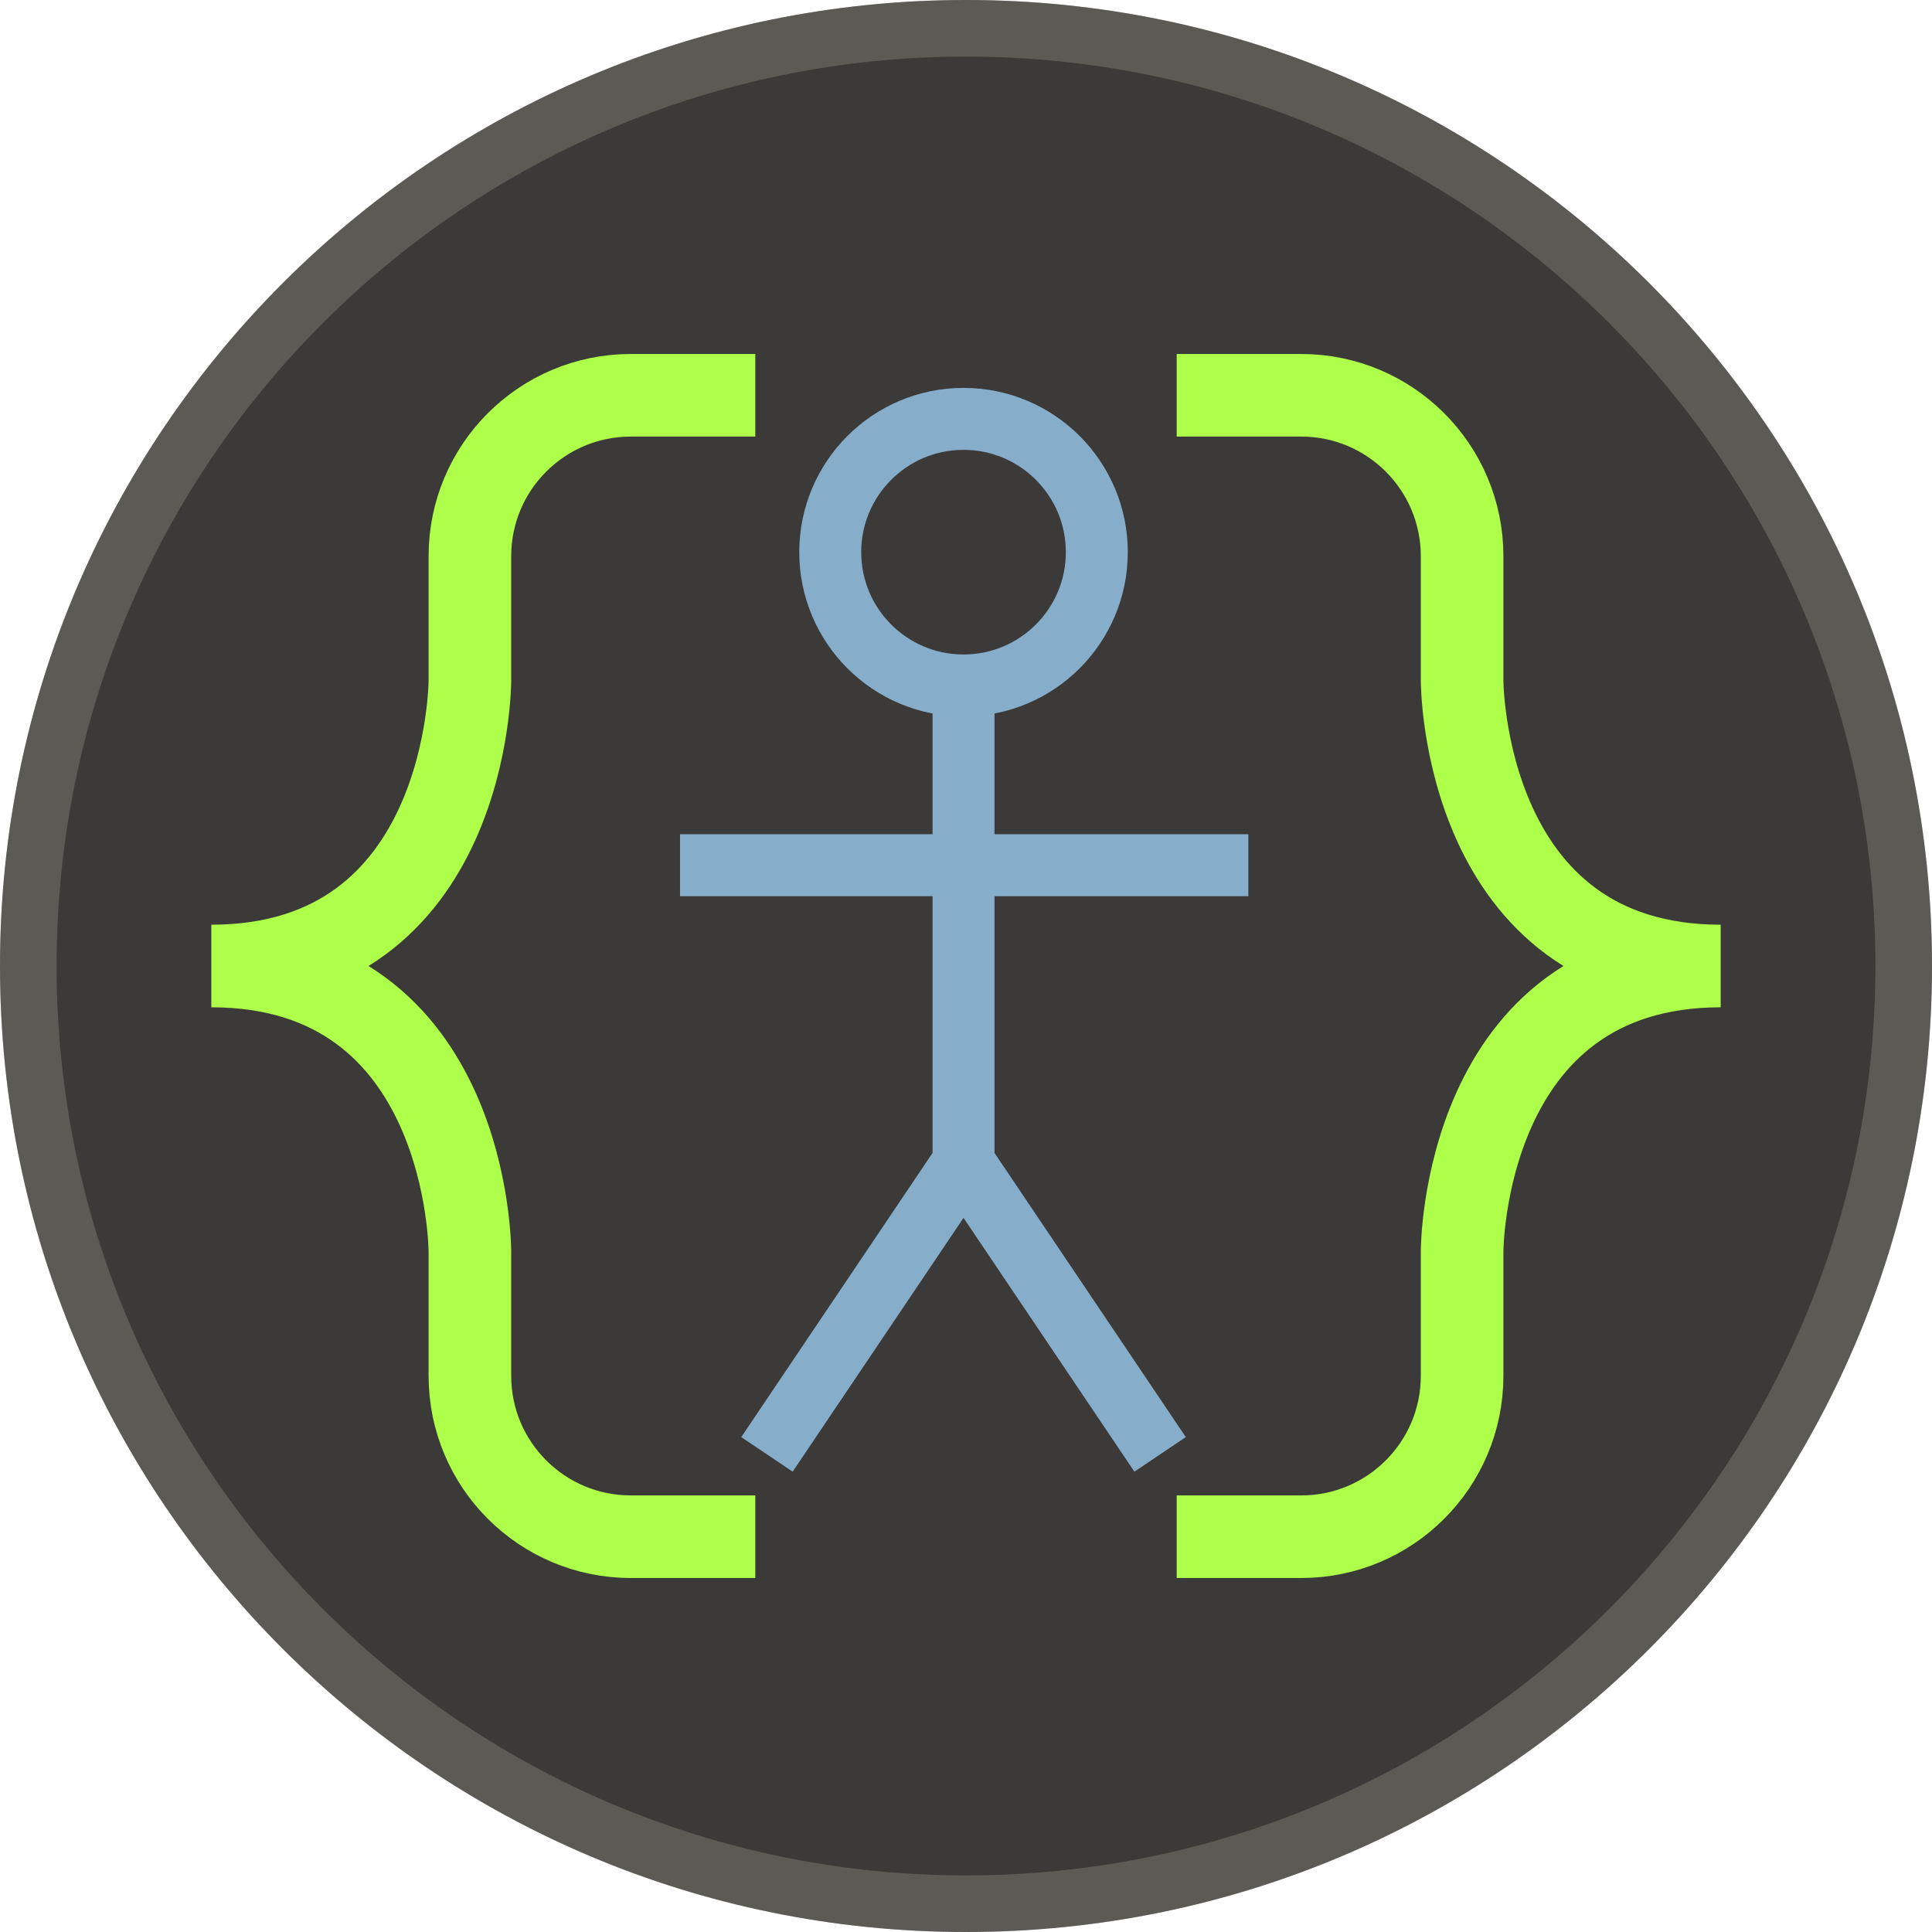
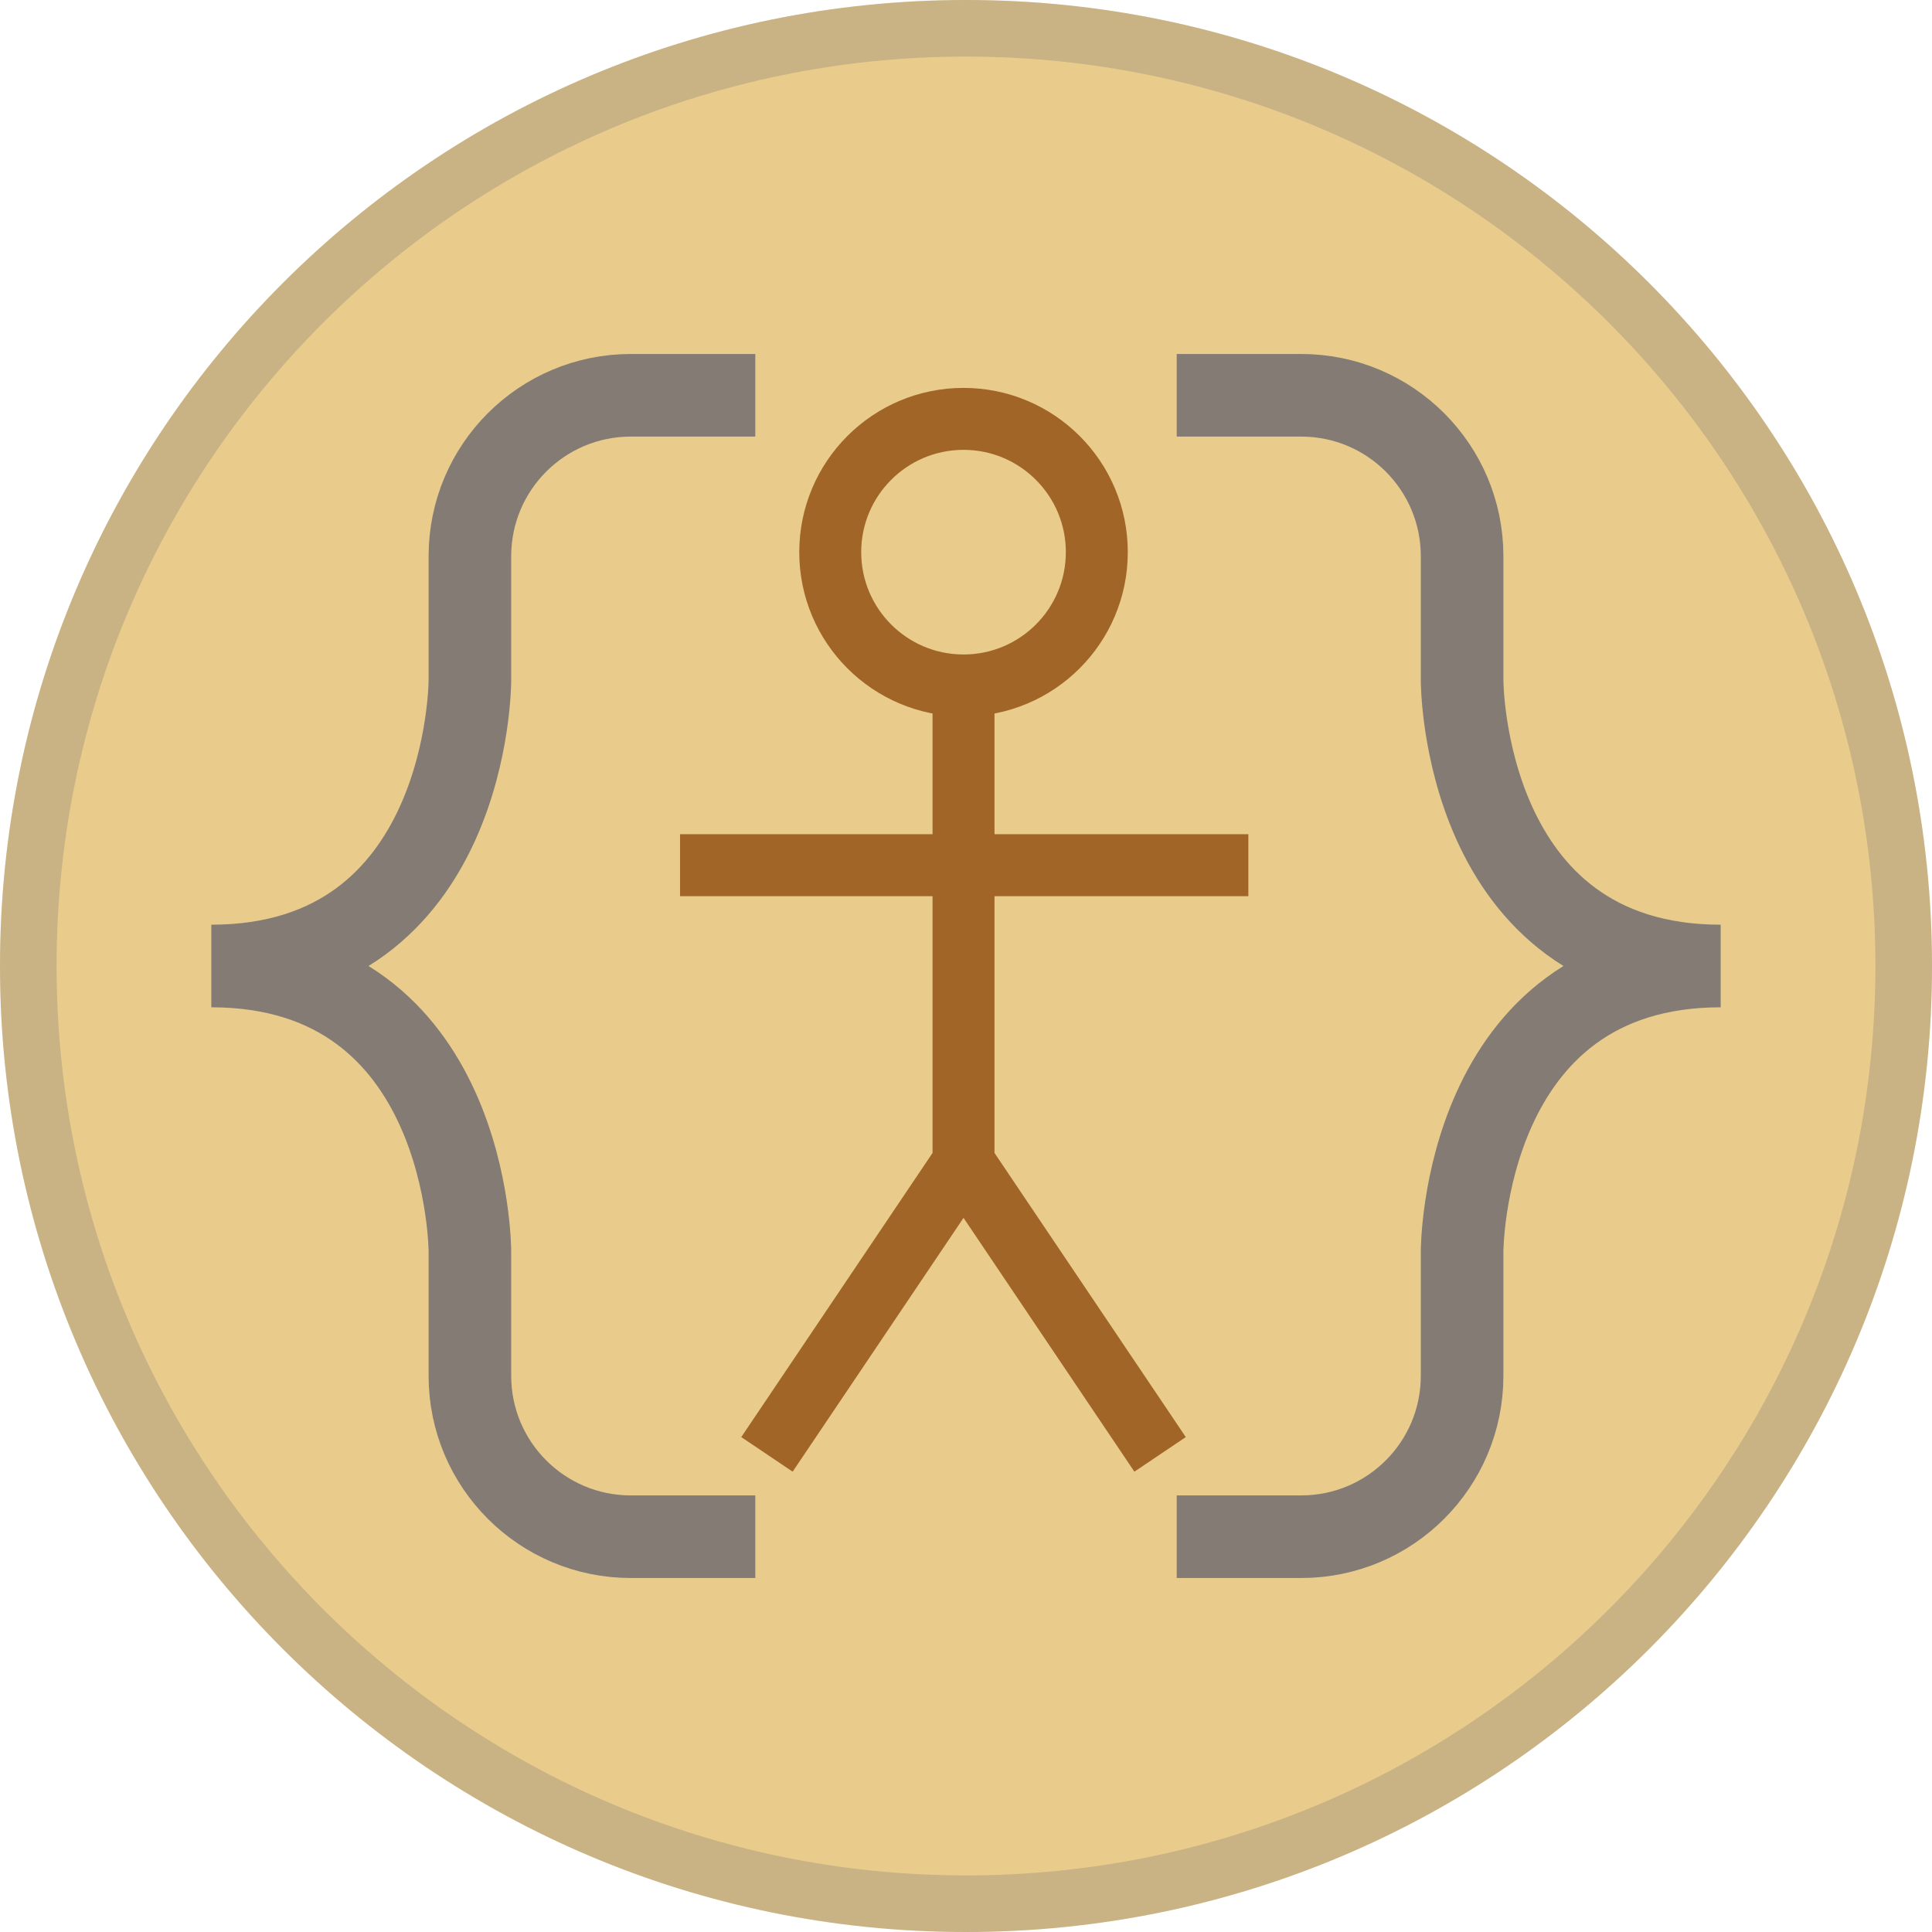
<svg xmlns="http://www.w3.org/2000/svg" width="512" height="512" viewBox="0 0 512 512" fill="none">
-   <rect width="512" height="512" rx="256" fill="#3B3A38" />
-   <rect x="7.5" y="7.5" width="497" height="497" rx="248.5" stroke="#A2A194" stroke-opacity="0.31" stroke-width="15" />
-   <path d="M255.344 181.653C274.853 181.653 290.667 165.838 290.667 146.33C290.667 126.821 274.853 111.006 255.344 111.006C235.835 111.006 220.021 126.821 220.021 146.33C220.021 165.838 235.835 181.653 255.344 181.653ZM255.344 181.653V313.494M254.496 309.307L203.252 385.426M256.192 309.307L307.436 385.426M180.219 229.29H330.827" stroke="#86AECB" stroke-width="16.418" />
-   <path d="M311.838 104.756H344.832C368.382 104.756 387.472 123.844 387.472 147.389V180.378C387.472 180.378 387.472 256 456 256C387.472 256 387.472 331.622 387.472 331.622V364.611C387.472 388.157 368.382 407.244 344.832 407.244H311.838M200.162 407.244H167.168C143.618 407.244 124.528 388.157 124.528 364.611V331.622C124.528 331.622 124.528 256 56 256C124.528 256 124.528 180.378 124.528 180.378V147.389C124.528 123.844 143.618 104.756 167.168 104.756H200.162" stroke="#ADFF49" stroke-width="21.89" />
+   <rect width="512" height="512" rx="256" fill="#E9CC8C" />
+   <rect x="7.5" y="7.5" width="497" height="497" rx="248.5" stroke="#837B74" stroke-opacity="0.31" stroke-width="15" />
+   <path d="M255.344 181.653C274.853 181.653 290.667 165.838 290.667 146.33C290.667 126.821 274.853 111.006 255.344 111.006C235.835 111.006 220.021 126.821 220.021 146.33C220.021 165.838 235.835 181.653 255.344 181.653ZM255.344 181.653V313.494M254.496 309.307L203.252 385.426M256.192 309.307L307.436 385.426M180.219 229.29H330.827" stroke="#A06527" stroke-width="16.418" />
+   <path d="M311.838 104.756H344.832C368.382 104.756 387.472 123.844 387.472 147.389V180.378C387.472 180.378 387.472 256 456 256C387.472 256 387.472 331.622 387.472 331.622V364.611C387.472 388.157 368.382 407.244 344.832 407.244H311.838M200.162 407.244H167.168C143.618 407.244 124.528 388.157 124.528 364.611V331.622C124.528 331.622 124.528 256 56 256C124.528 256 124.528 180.378 124.528 180.378V147.389C124.528 123.844 143.618 104.756 167.168 104.756H200.162" stroke="#837B74" stroke-width="21.89" />
</svg>
